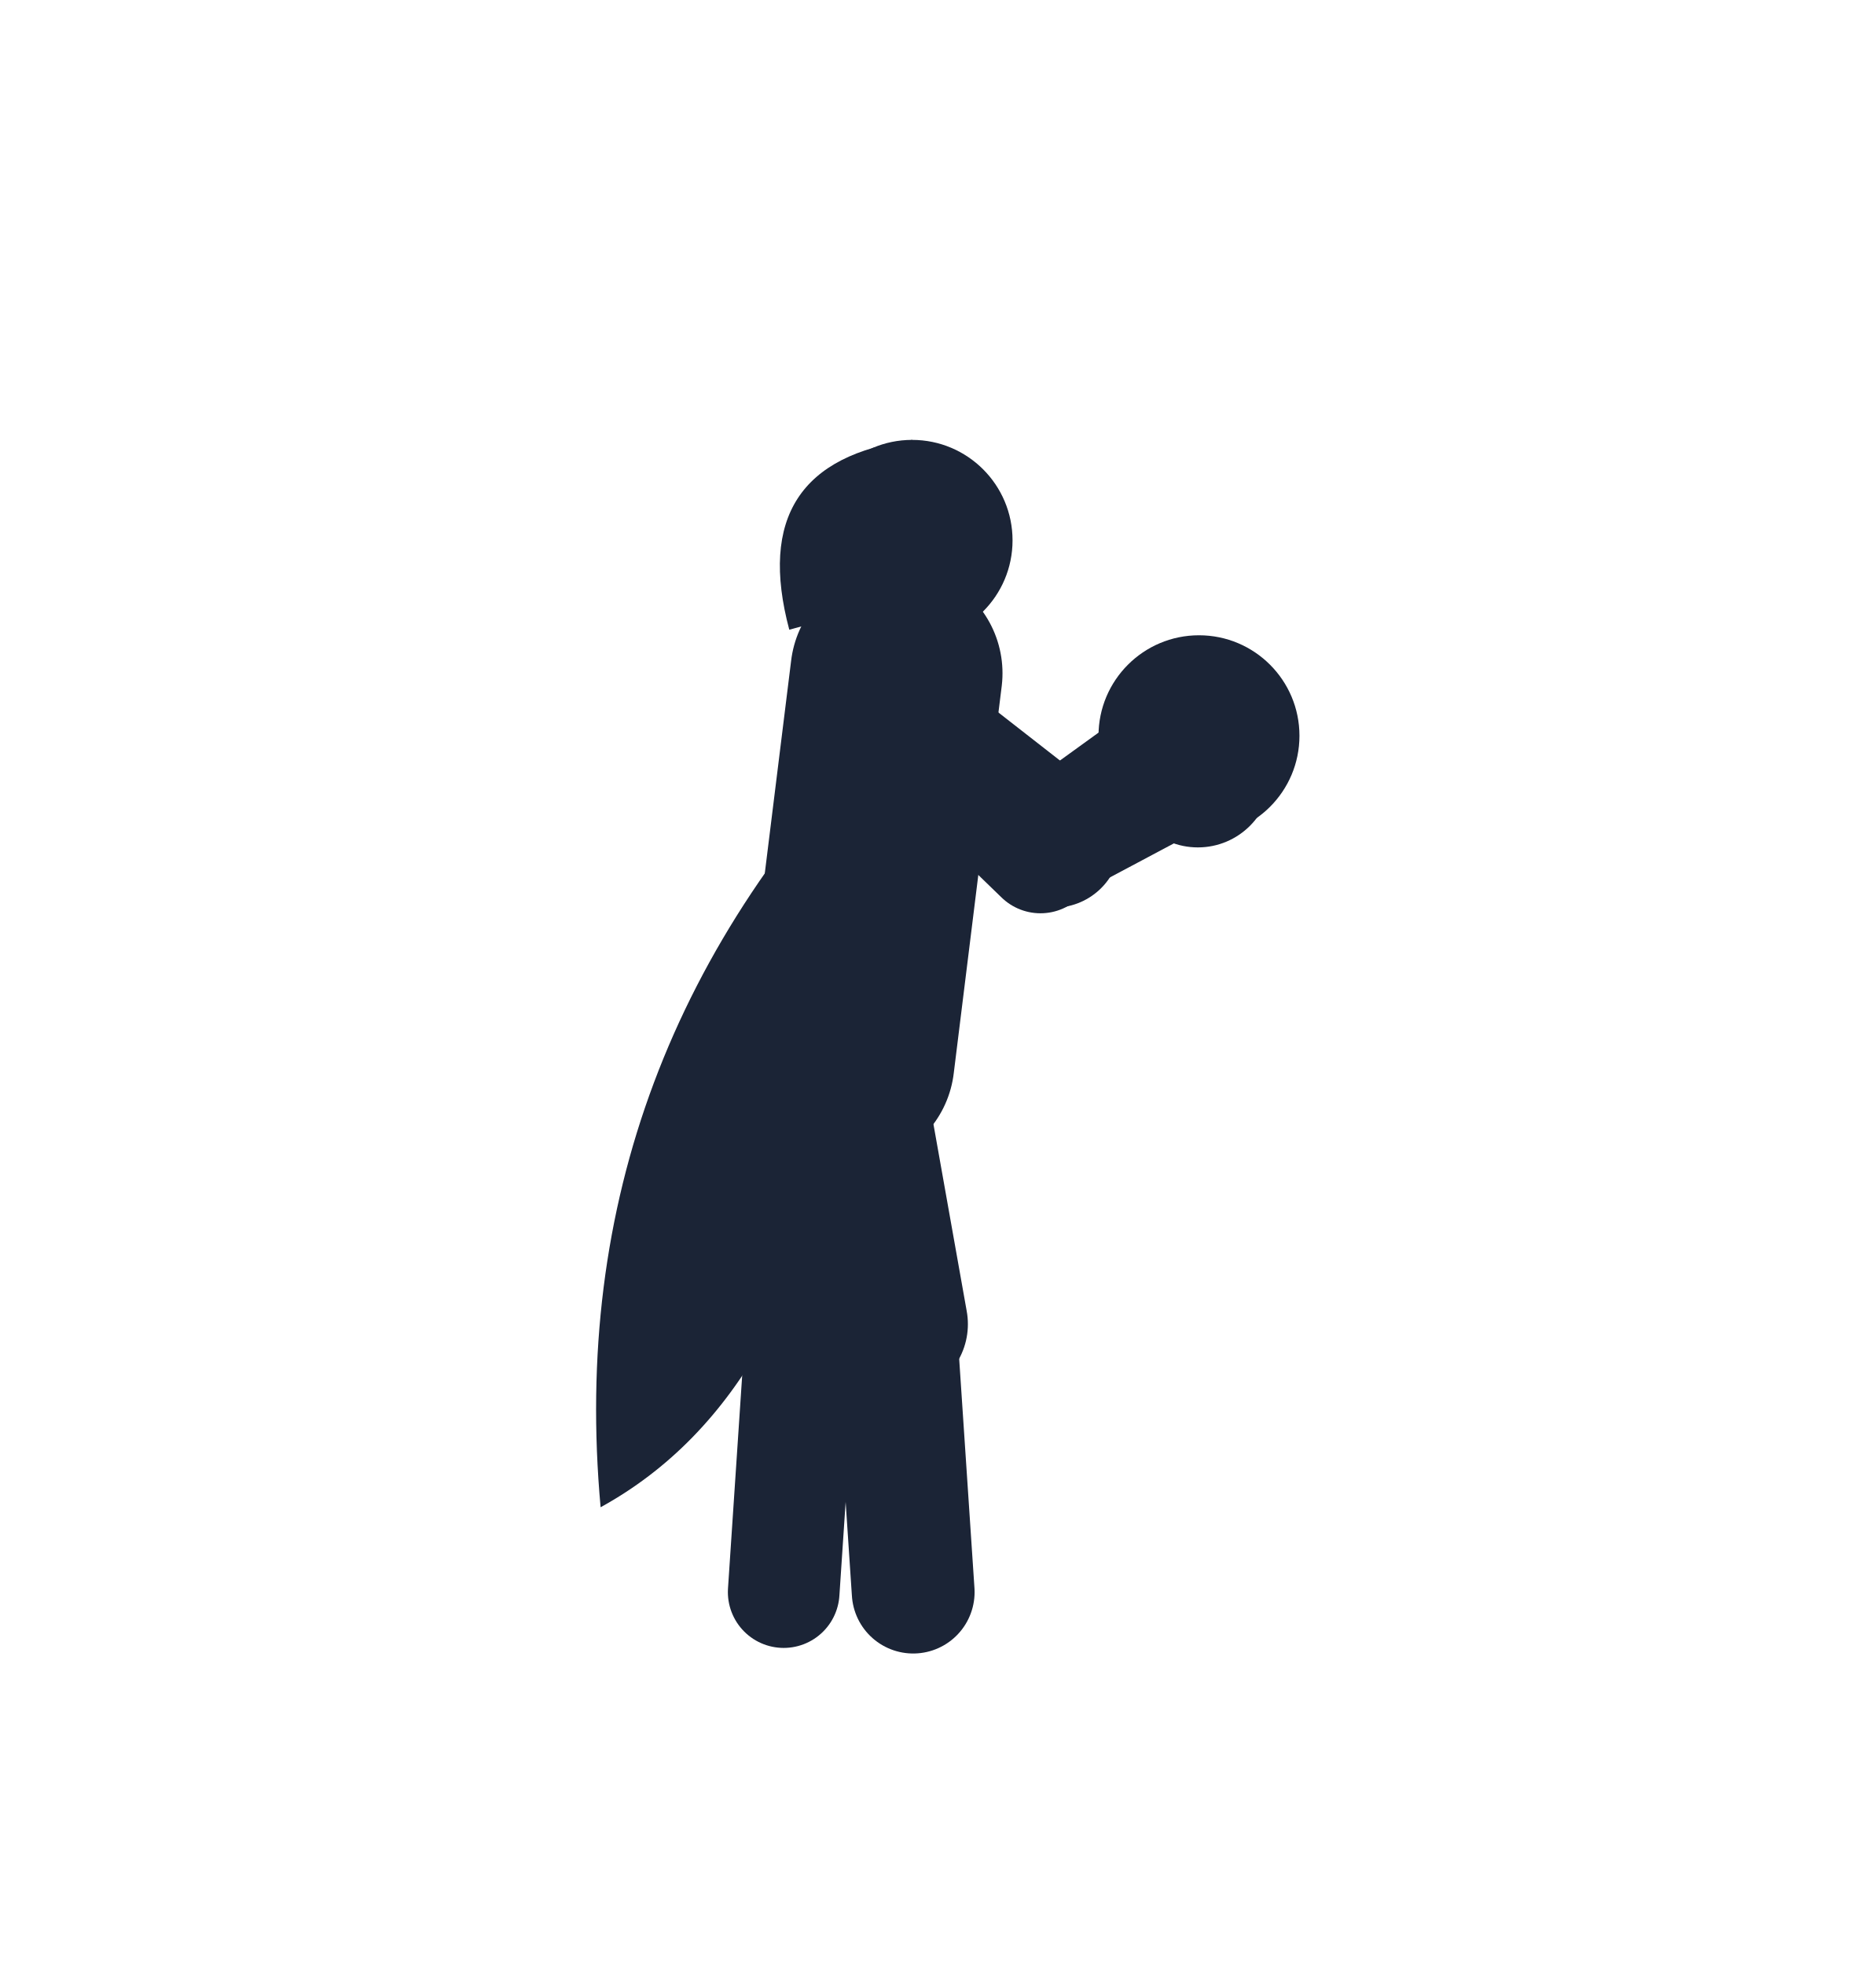
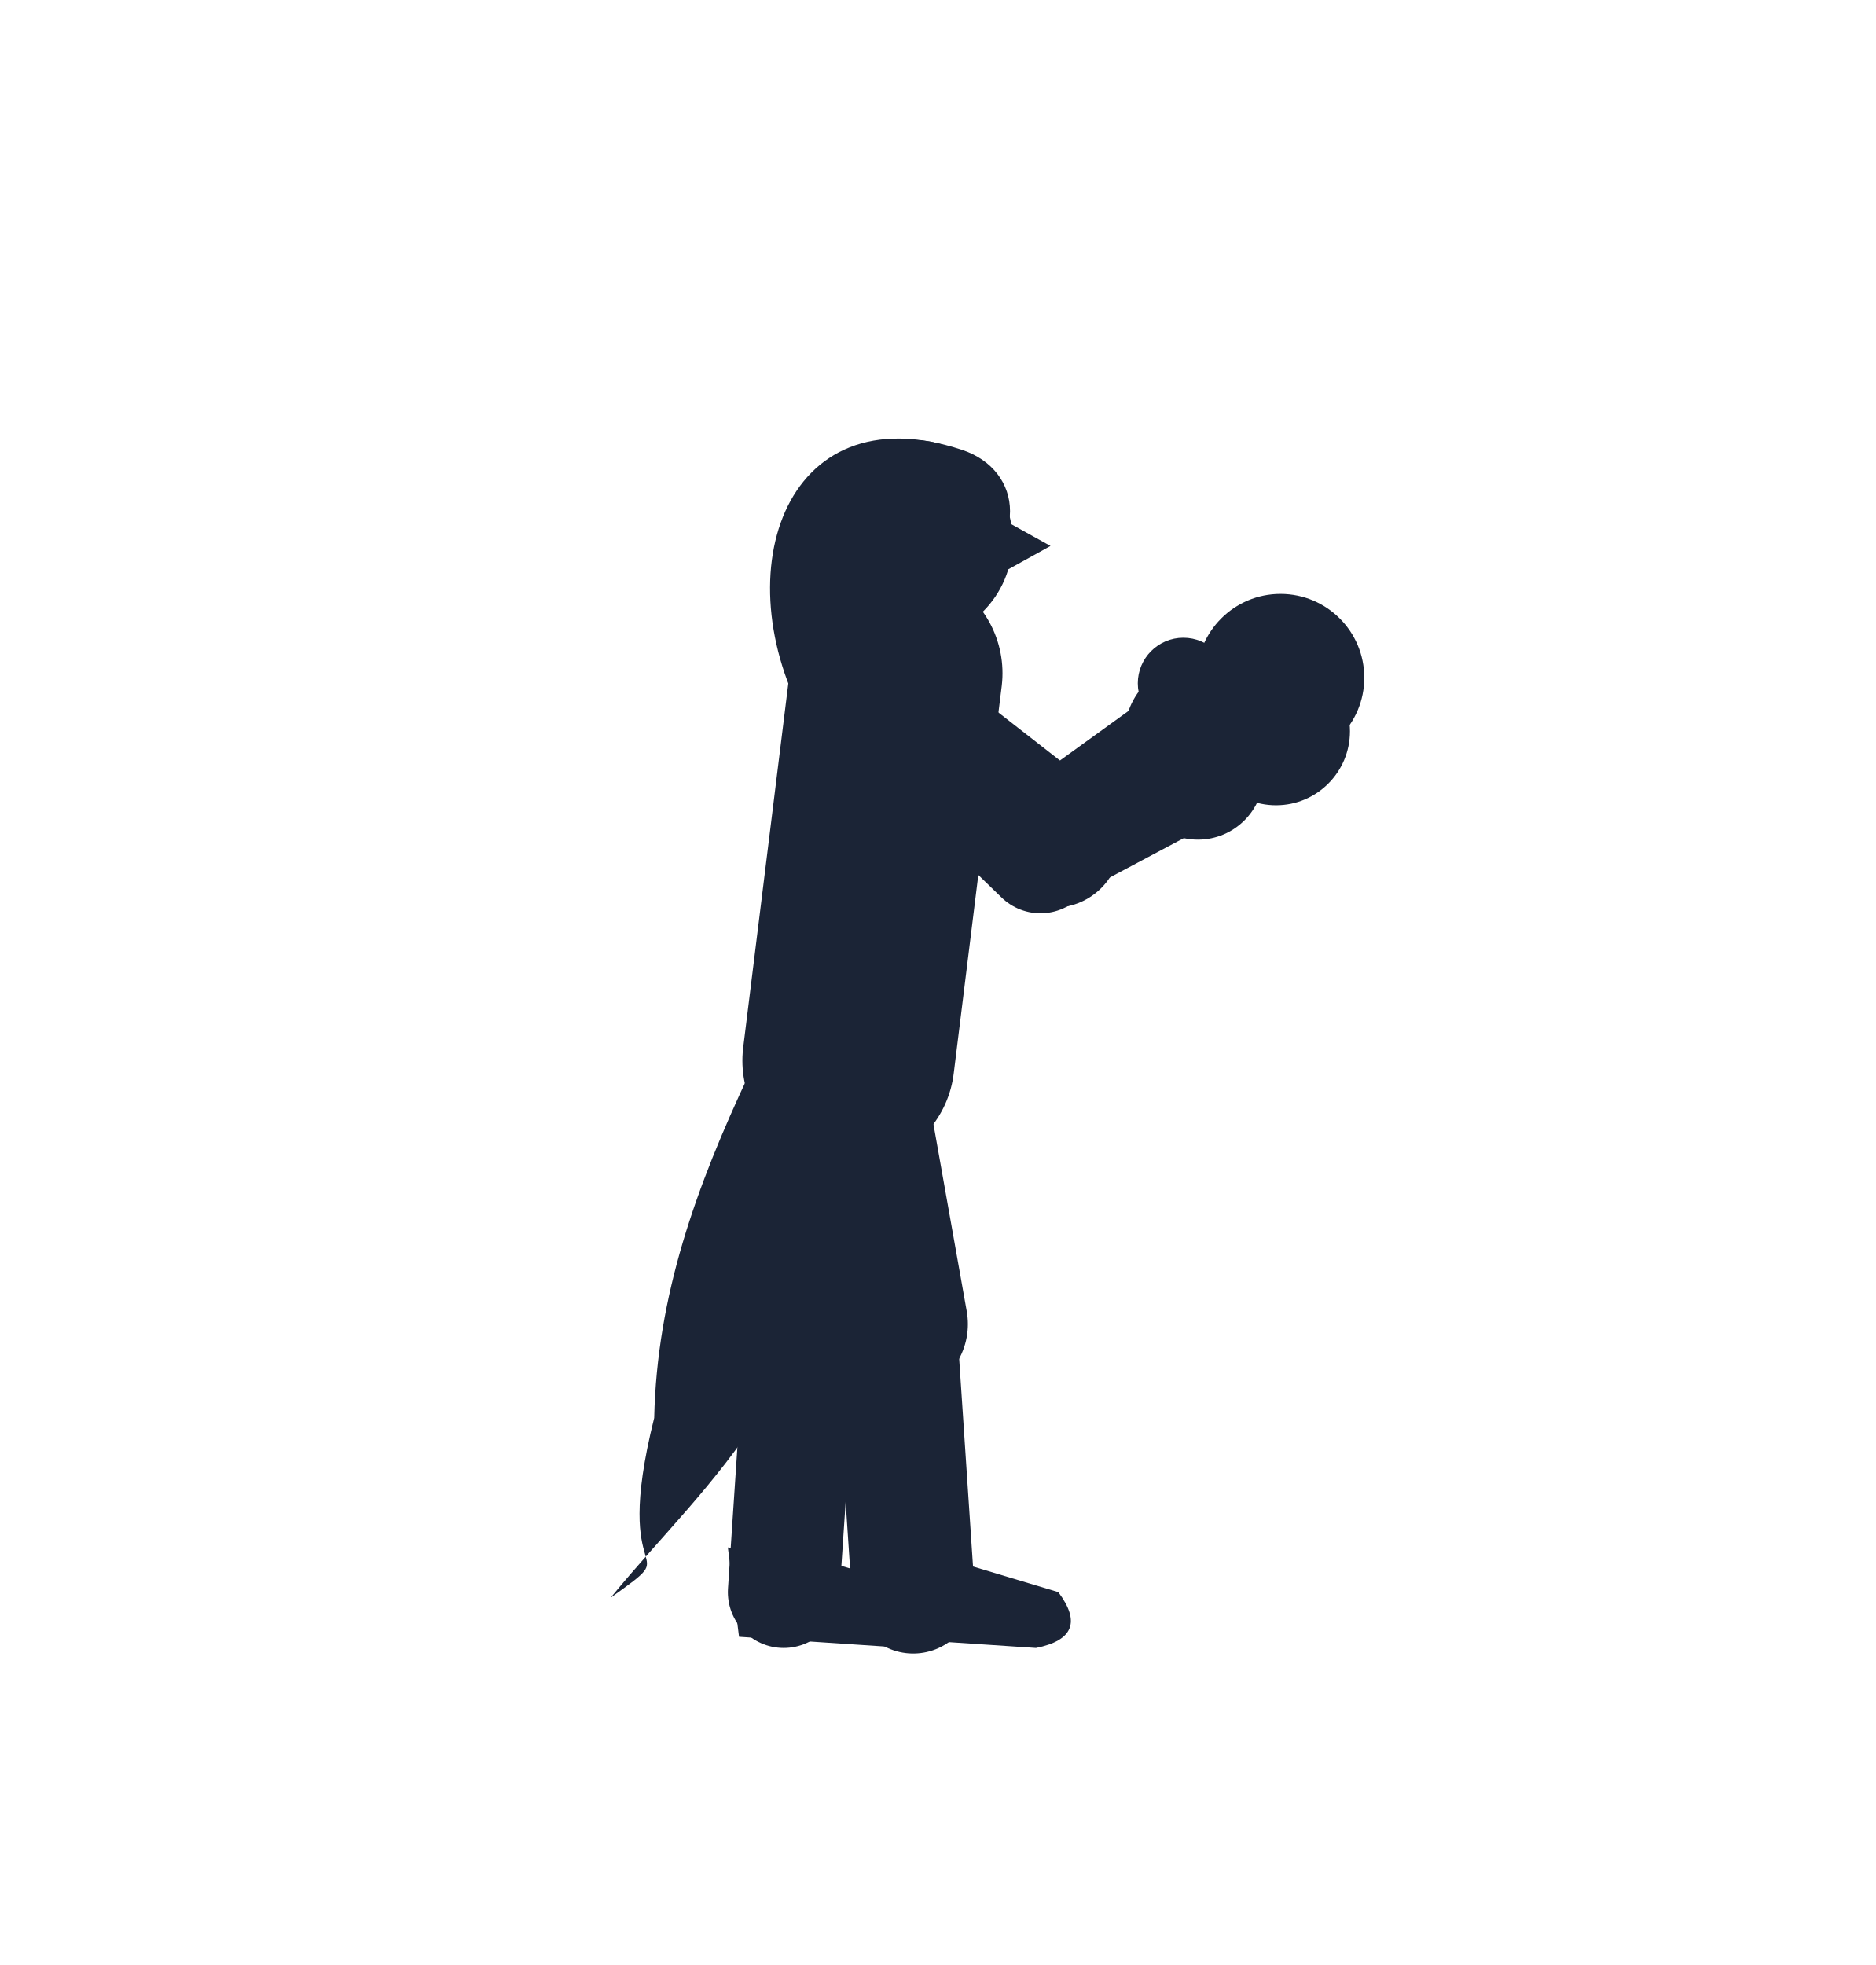
<svg xmlns="http://www.w3.org/2000/svg" viewBox="-24 -4 168 176" width="168" height="176">
  <line x1="52.0" y1="91.0" x2="47.8" y2="114.6" stroke="#1b2436" stroke-width="12" stroke-linecap="round" />
  <line x1="47.8" y1="114.6" x2="46.2" y2="138.6" stroke="#1b2436" stroke-width="10" stroke-linecap="round" />
  <line x1="56.3" y1="60.3" x2="69.2" y2="72.8" stroke="#1b2436" stroke-width="10" stroke-linecap="round" />
  <line x1="69.2" y1="72.8" x2="83.3" y2="65.3" stroke="#1b2436" stroke-width="9" stroke-linecap="round" />
-   <circle cx="83.3" cy="65.3" r="6.6" fill="#1b2436" />
-   <path d="M 56.3 60.3     Q 26.1 90.3 29.8 131.0     Q 48.0 121.0 52.0 91.0 Z" fill="#1b2436" />
+   <circle cx="83.3" cy="65.3" r="5.904" fill="#1b2436" />
+   <circle cx="82.7" cy="61.0" r="3.6" fill="#1b2436" />
+   <circle cx="90.3" cy="61.5" r="6.624" fill="#1b2436" />
+   <path d="M 59.3 58.3     C 48.6 84.3 35.1 101.0 34.6 123.0     C 30.6 139.0 37.7 134.1 30.7 139.1     C 39.7 128.1 50.0 121.0 55.0 92.0 Z" fill="#1b2436" />
+   <path d="M 41.2 134.6   L 42.2 142.6 L 57.2 143.6   Q 62.2 142.6 59.2 138.6 L 49.2 135.6 Z" fill="#1b2436" />
  <line x1="52.0" y1="91.0" x2="56.3" y2="56.3" stroke="#1b2436" stroke-width="19" stroke-linecap="round" />
  <circle cx="57.7" cy="44.4" r="9" fill="#1b2436" />
  <line x1="52.0" y1="91.0" x2="56.2" y2="114.6" stroke="#1b2436" stroke-width="13" stroke-linecap="round" />
  <line x1="56.2" y1="114.6" x2="57.8" y2="138.6" stroke="#1b2436" stroke-width="11" stroke-linecap="round" />
  <line x1="56.3" y1="60.3" x2="70.4" y2="71.3" stroke="#1b2436" stroke-width="12" stroke-linecap="round" />
  <line x1="70.4" y1="71.3" x2="83.4" y2="61.9" stroke="#1b2436" stroke-width="11" stroke-linecap="round" />
-   <circle cx="83.4" cy="61.9" r="9" fill="#1b2436" />
-   <path d="M 57.7 35.4   q -15 2 -11 17   q 11 -3 14 -2 Z" fill="#1b2436" />
+   <circle cx="83.4" cy="61.9" r="6.691" fill="#1b2436" />
+   <circle cx="82.0" cy="57.2" r="4.08" fill="#1b2436" />
+   <circle cx="90.7" cy="56.7" r="7.507" fill="#1b2436" />
+   <path d="M 52.8 134.6   L 53.8 142.6 L 68.8 143.6   Q 73.8 142.6 70.8 138.6 L 60.8 135.6 Z" fill="#1b2436" />
+   <path d="M 62.2 36.3     C 46.0 30.9 40.6 48.0 48.7 61.5     C 51.4 53.4 55.9 51.6 61.3 49.3     C 68.5 44.8 67.6 38.1 62.2 36.3 Z" fill="#1b2436" />
+   <path d="M 61.8 40.3     L 70.1 44.9 L 62.7 49.0 Z" fill="#1b2436" />
</svg>
